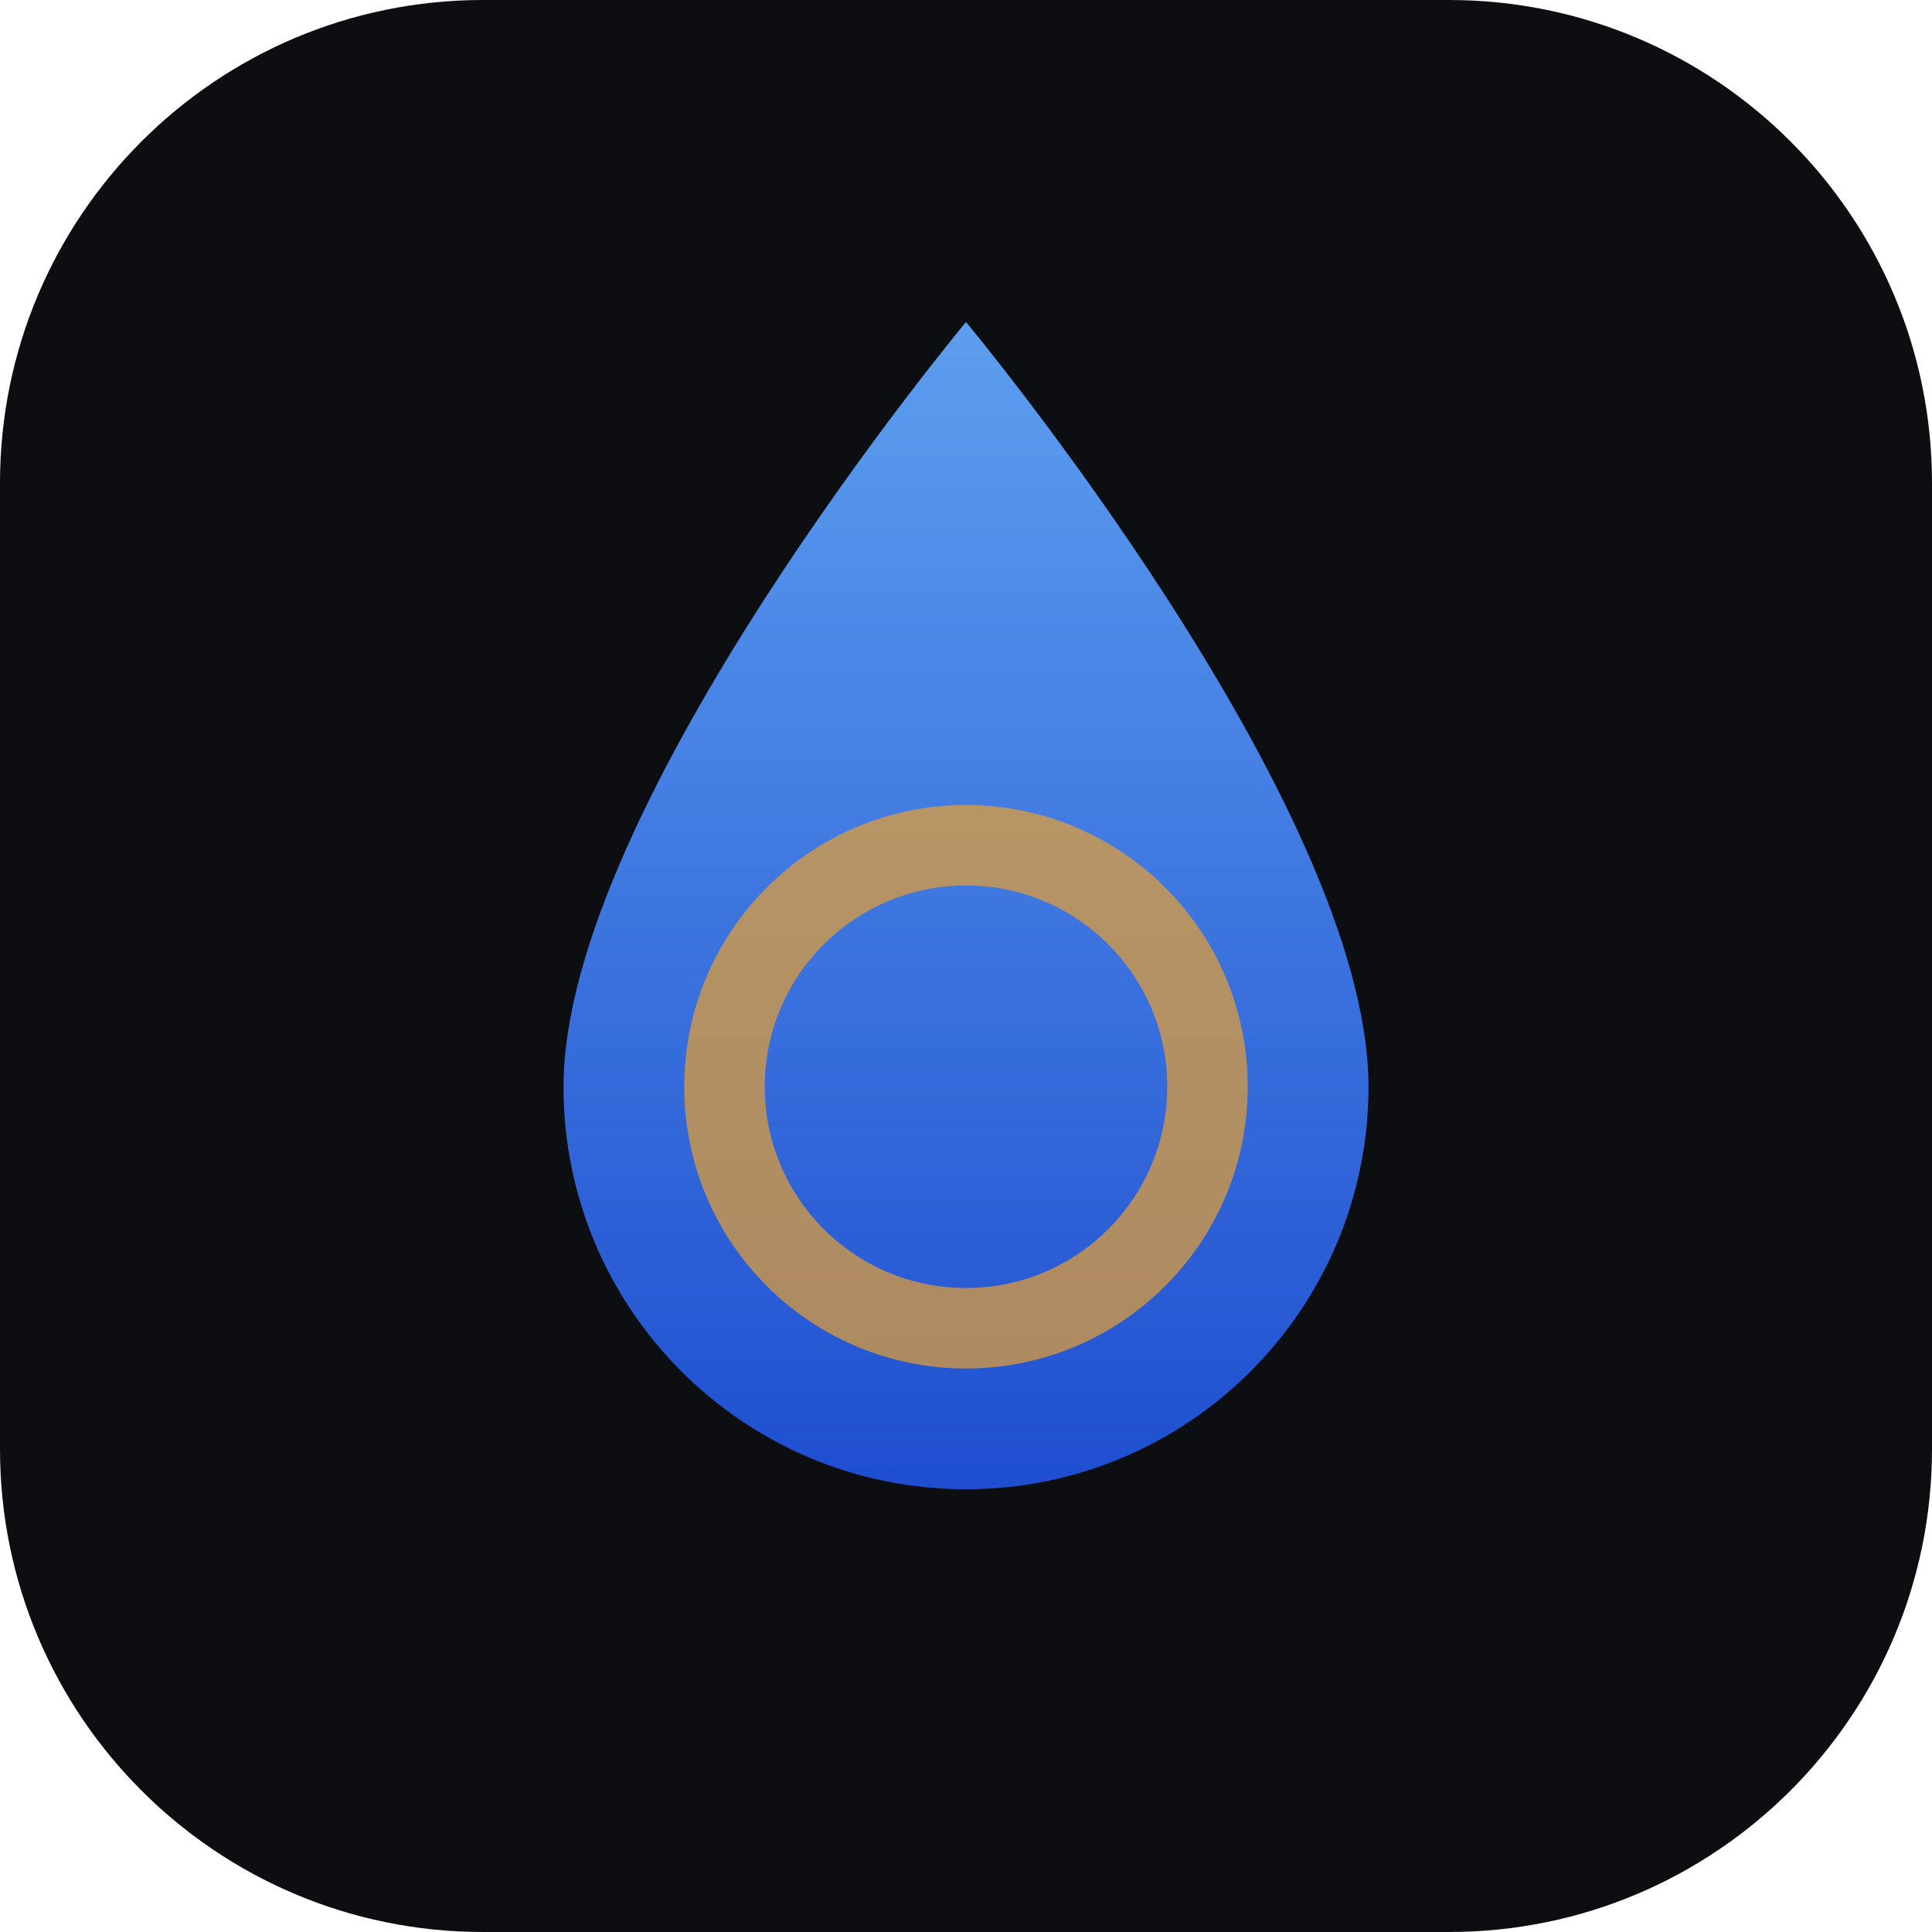
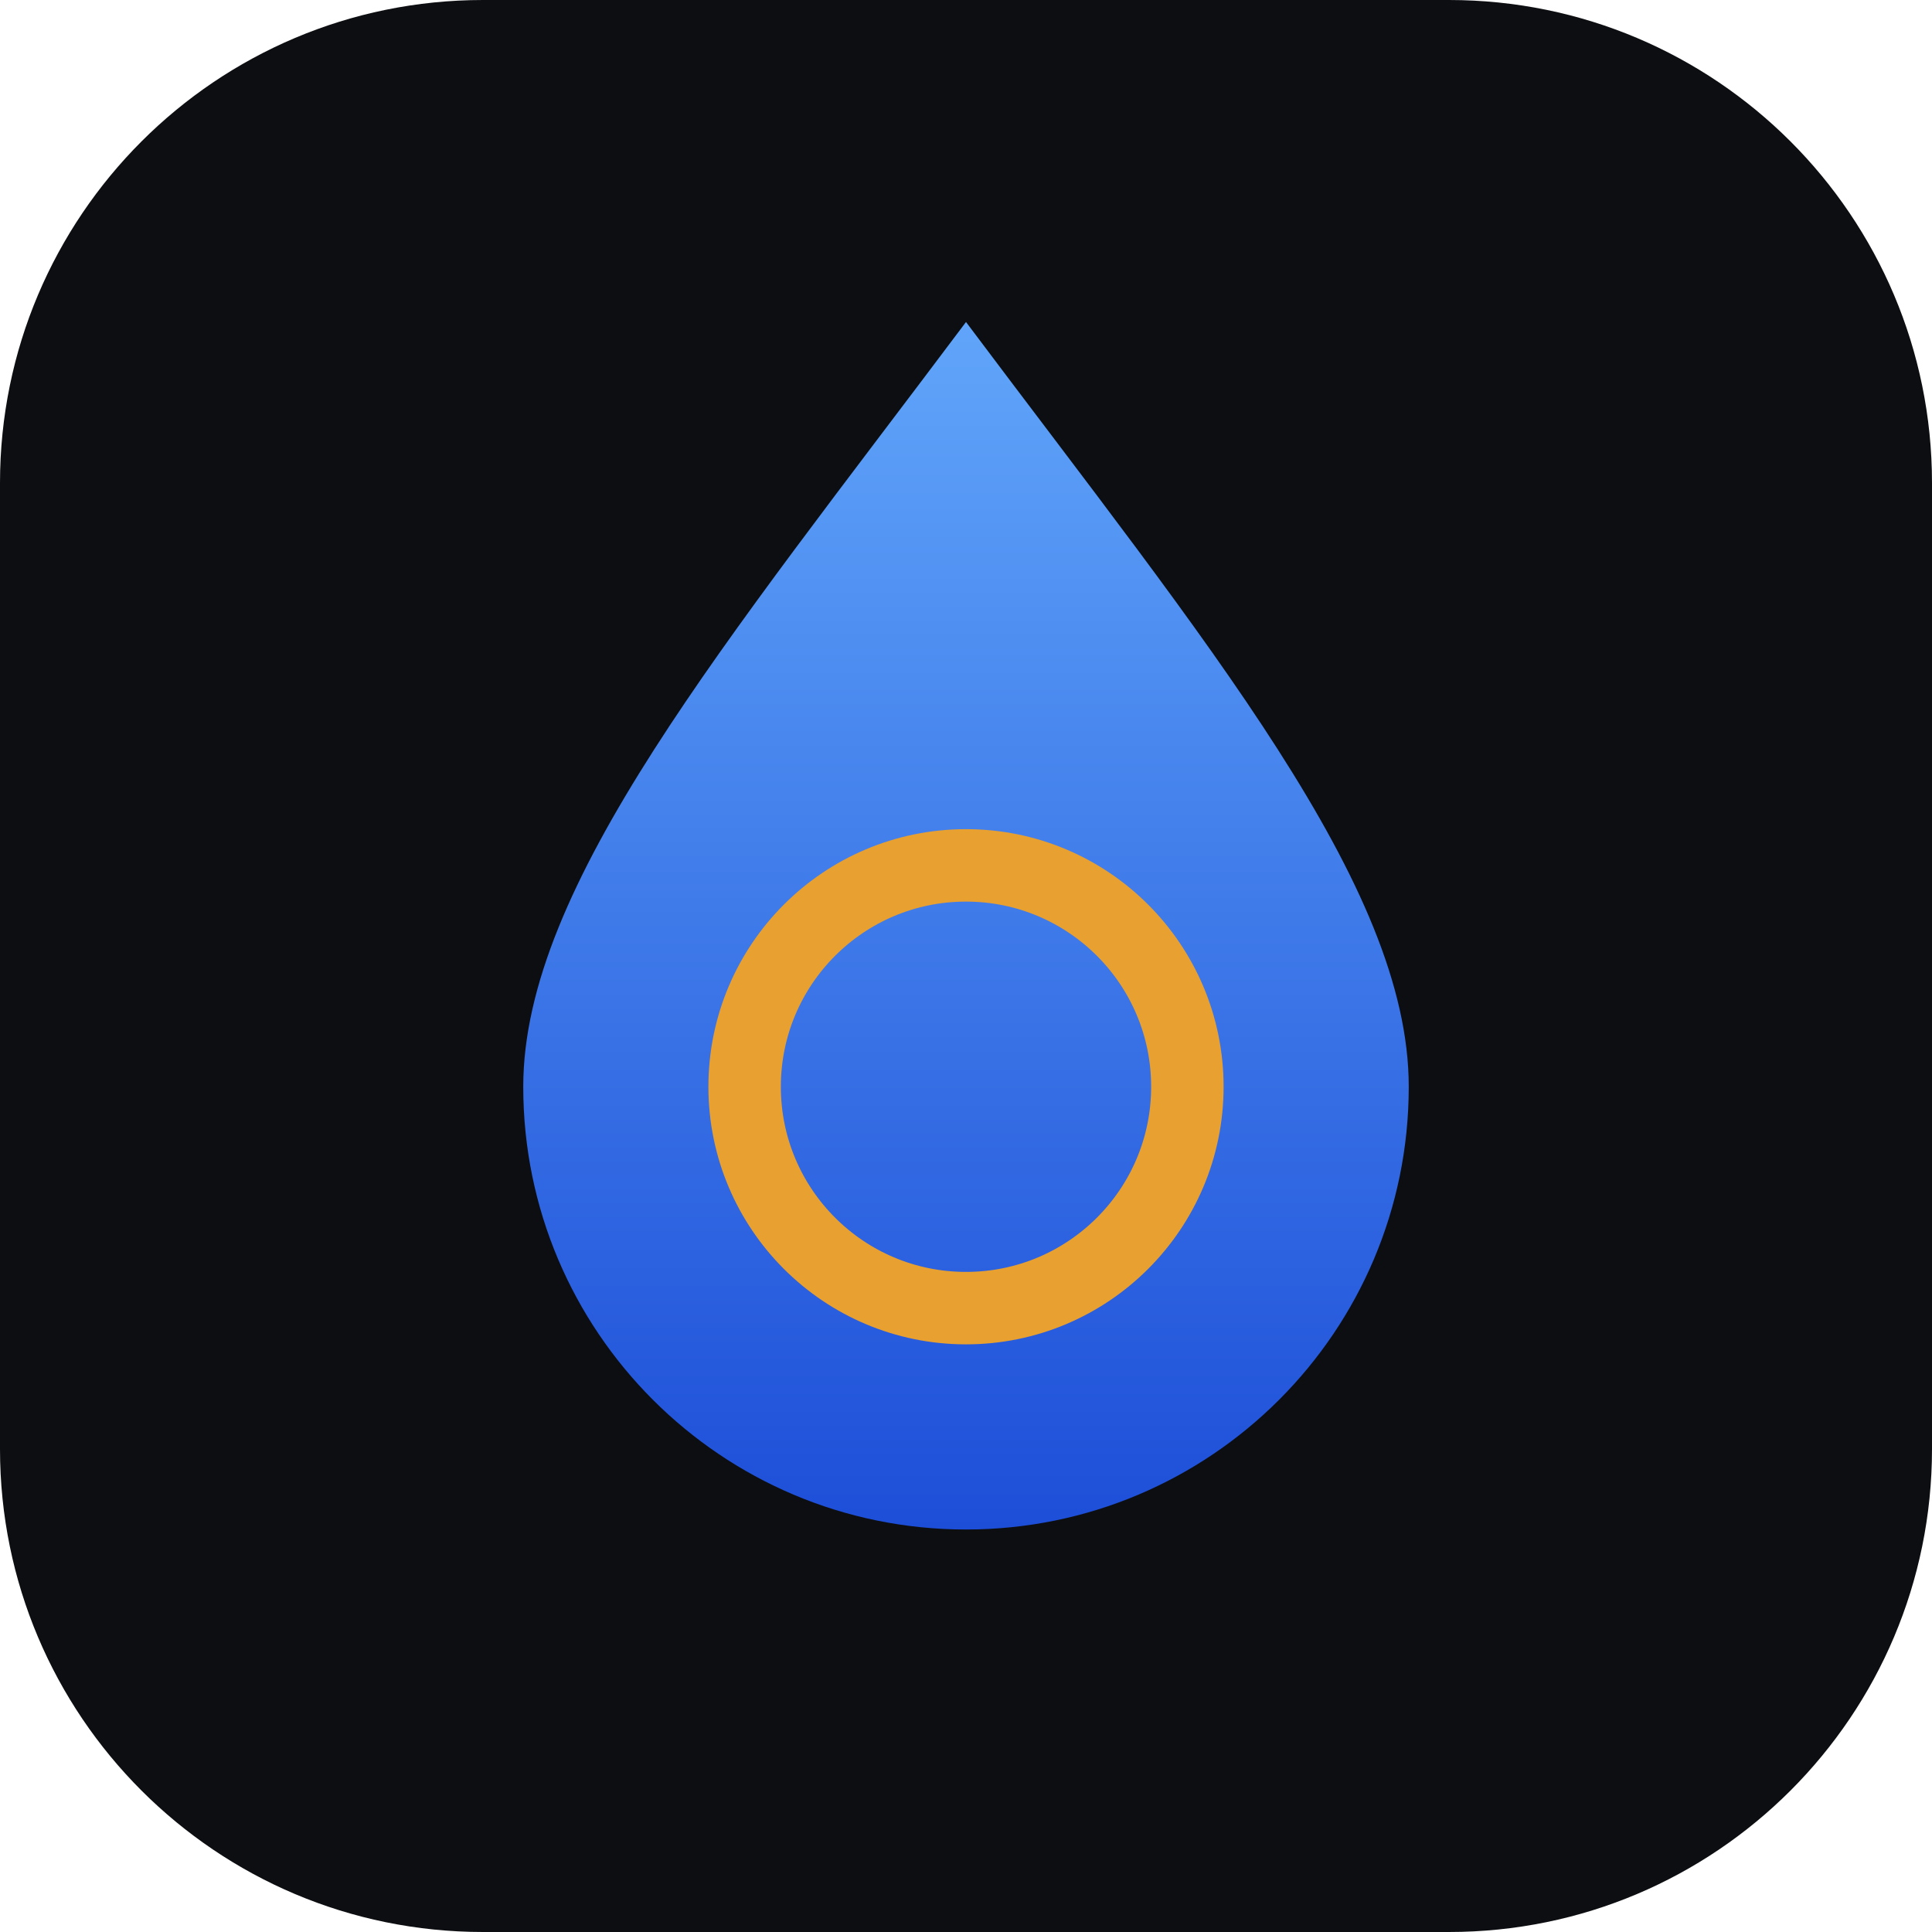
- <svg xmlns="http://www.w3.org/2000/svg" viewBox="0 0 48 48" fill="none">
-   <rect width="48" height="48" rx="12" fill="#0d0e11" />
-   <path d="M24 8 C24 8 14 20 14 27 a10 10 0 0 0 20 0 C34 20 24 8 24 8 Z" fill="url(#hg)" opacity="0.95" />
-   <circle cx="24" cy="27" r="6" fill="none" stroke="#e8a030" stroke-width="2" opacity="0.7" />
+ <svg xmlns="http://www.w3.org/2000/svg" viewBox="0 0 48 48">
  <defs>
    <linearGradient id="hg" x1="24" y1="8" x2="24" y2="38" gradientUnits="userSpaceOnUse">
      <stop offset="0%" stop-color="#60a5fa" />
      <stop offset="100%" stop-color="#1d4ed8" />
    </linearGradient>
  </defs>
+   <rect width="48" height="48" rx="12" fill="#0d0e11" />
+   <path d="M24 8 C18 16 13 22 13 27 a11 11 0 0 0 22 0 C35 22 30 16 24 8 Z" fill="url(#hg)" />
+   <circle cx="24" cy="27" r="5.5" fill="none" stroke="#e8a030" stroke-width="1.8" />
</svg>
